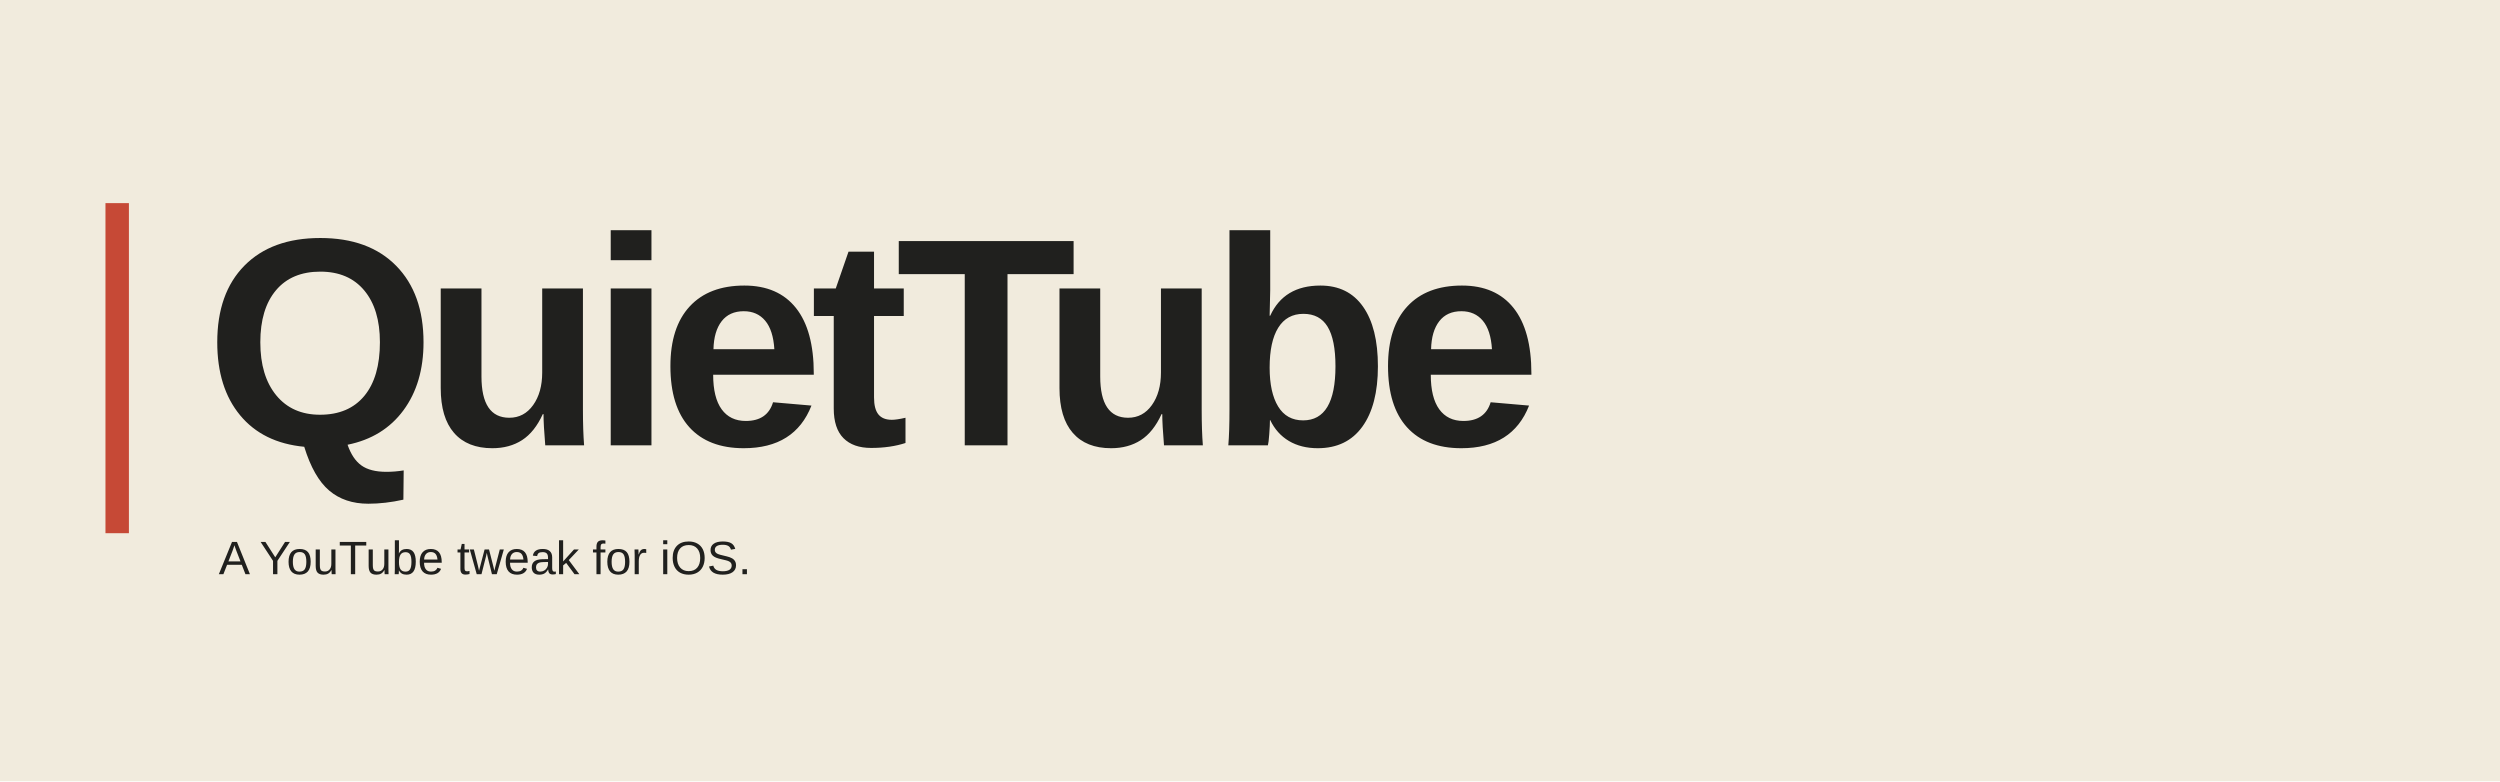
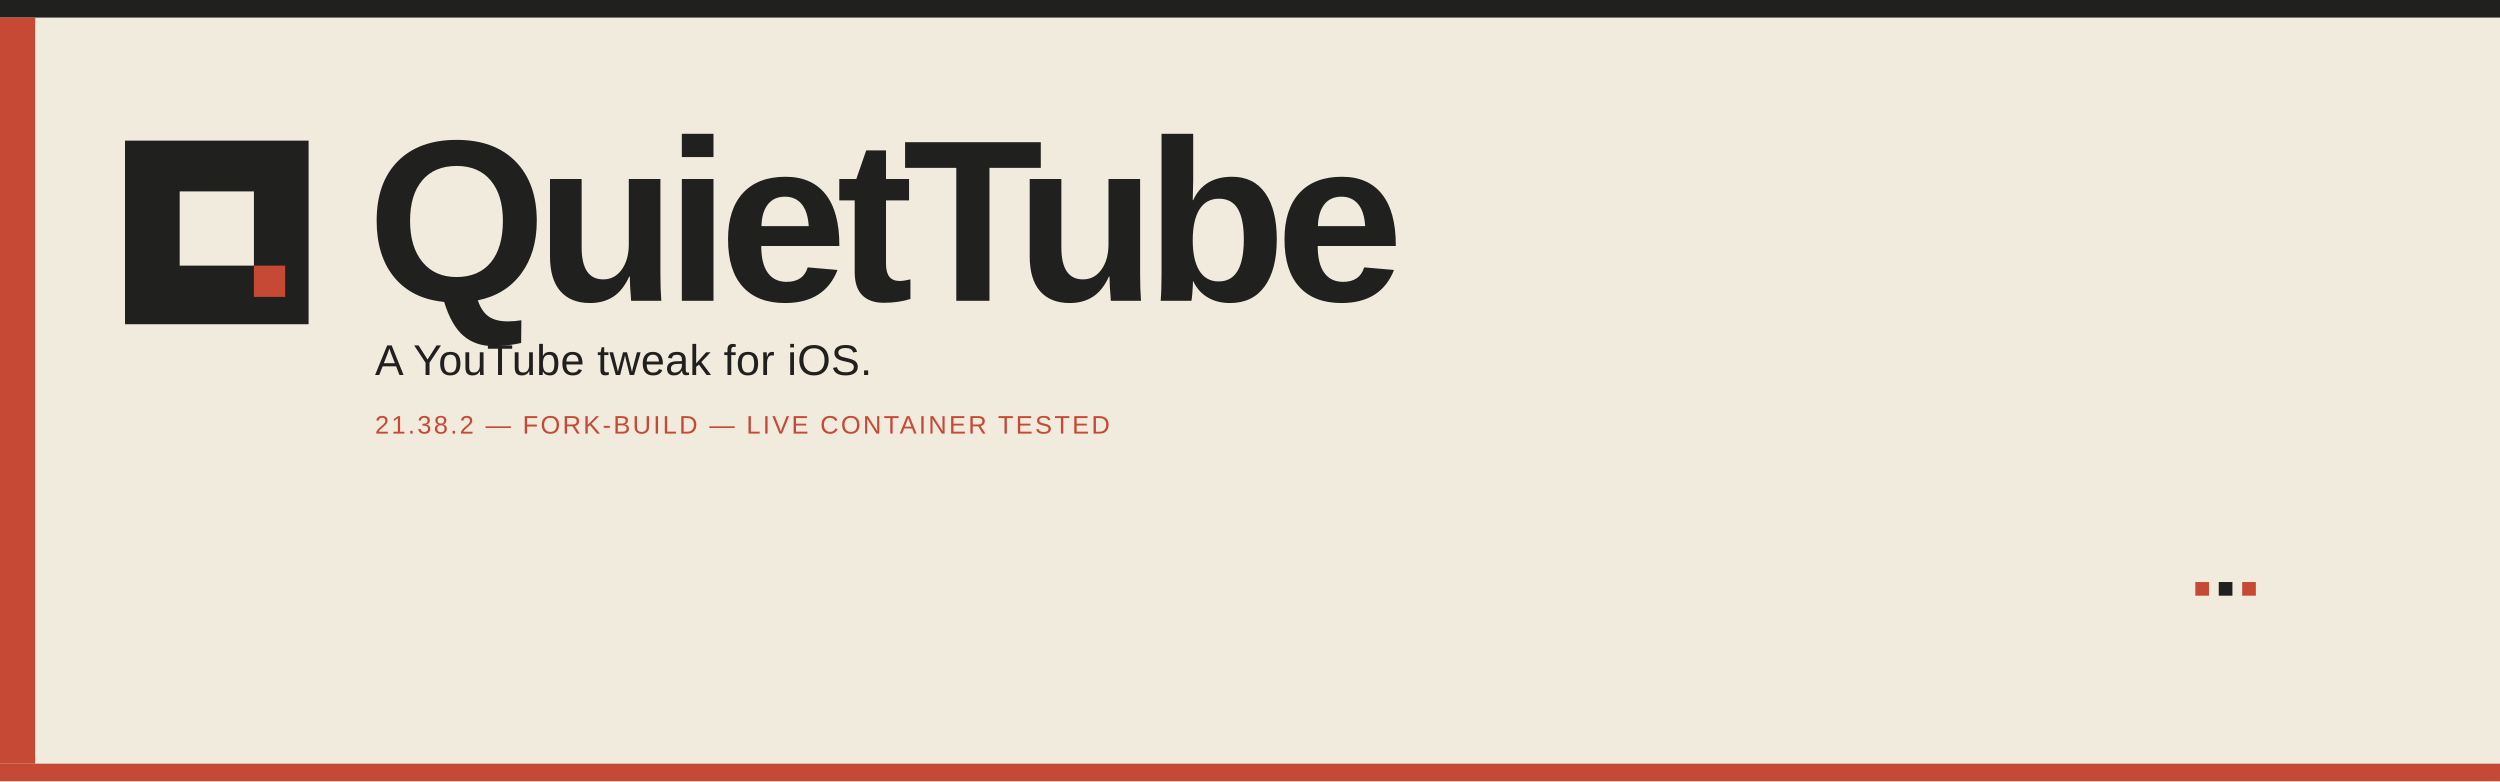
<svg xmlns="http://www.w3.org/2000/svg" width="1280" height="400" viewBox="0 0 1280 400" role="img" aria-labelledby="title desc">
  <rect width="1280" height="400" fill="#F1EBDD" />
-   <rect x="54" y="104" width="12" height="169" fill="#C64936" />
+   <rect x="0" y="0" width="1280" height="9" fill="#20201E" />
+   <rect x="0" y="391" width="1280" height="9" fill="#C64936" />
+   <rect x="0" y="9" width="18" height="382" fill="#C64936" />
+   <rect x="64" y="72" width="94" height="94" fill="#20201E" />
+   <rect x="92" y="98" width="38" height="38" fill="#F1EBDD" />
+   <rect x="130" y="136" width="16" height="16" fill="#C64936" />
  <g fill="#20201E" font-family="Arial, Helvetica, Liberation Sans, sans-serif">
-     <text x="105" y="228" font-size="152" font-weight="700" letter-spacing="-7">QuietTube</text>
-     <text x="112" y="294" font-size="24">A YouTube tweak for iOS.</text>
+     <text x="188" y="154" font-size="118" font-weight="800" letter-spacing="-5.5">QuietTube</text>
+     <text x="192" y="192" font-size="22" letter-spacing="0.2">A YouTube tweak for iOS.</text>
+     <text x="192" y="222" font-size="13" letter-spacing="1.2" fill="#C64936">21.38.2 — FORK-BUILD — LIVE CONTAINER TESTED</text>
  </g>
+   <rect x="1124" y="298" width="7" height="7" fill="#C64936" />
+   <rect x="1136" y="298" width="7" height="7" fill="#20201E" />
+   <rect x="1148" y="298" width="7" height="7" fill="#C64936" />
</svg>
